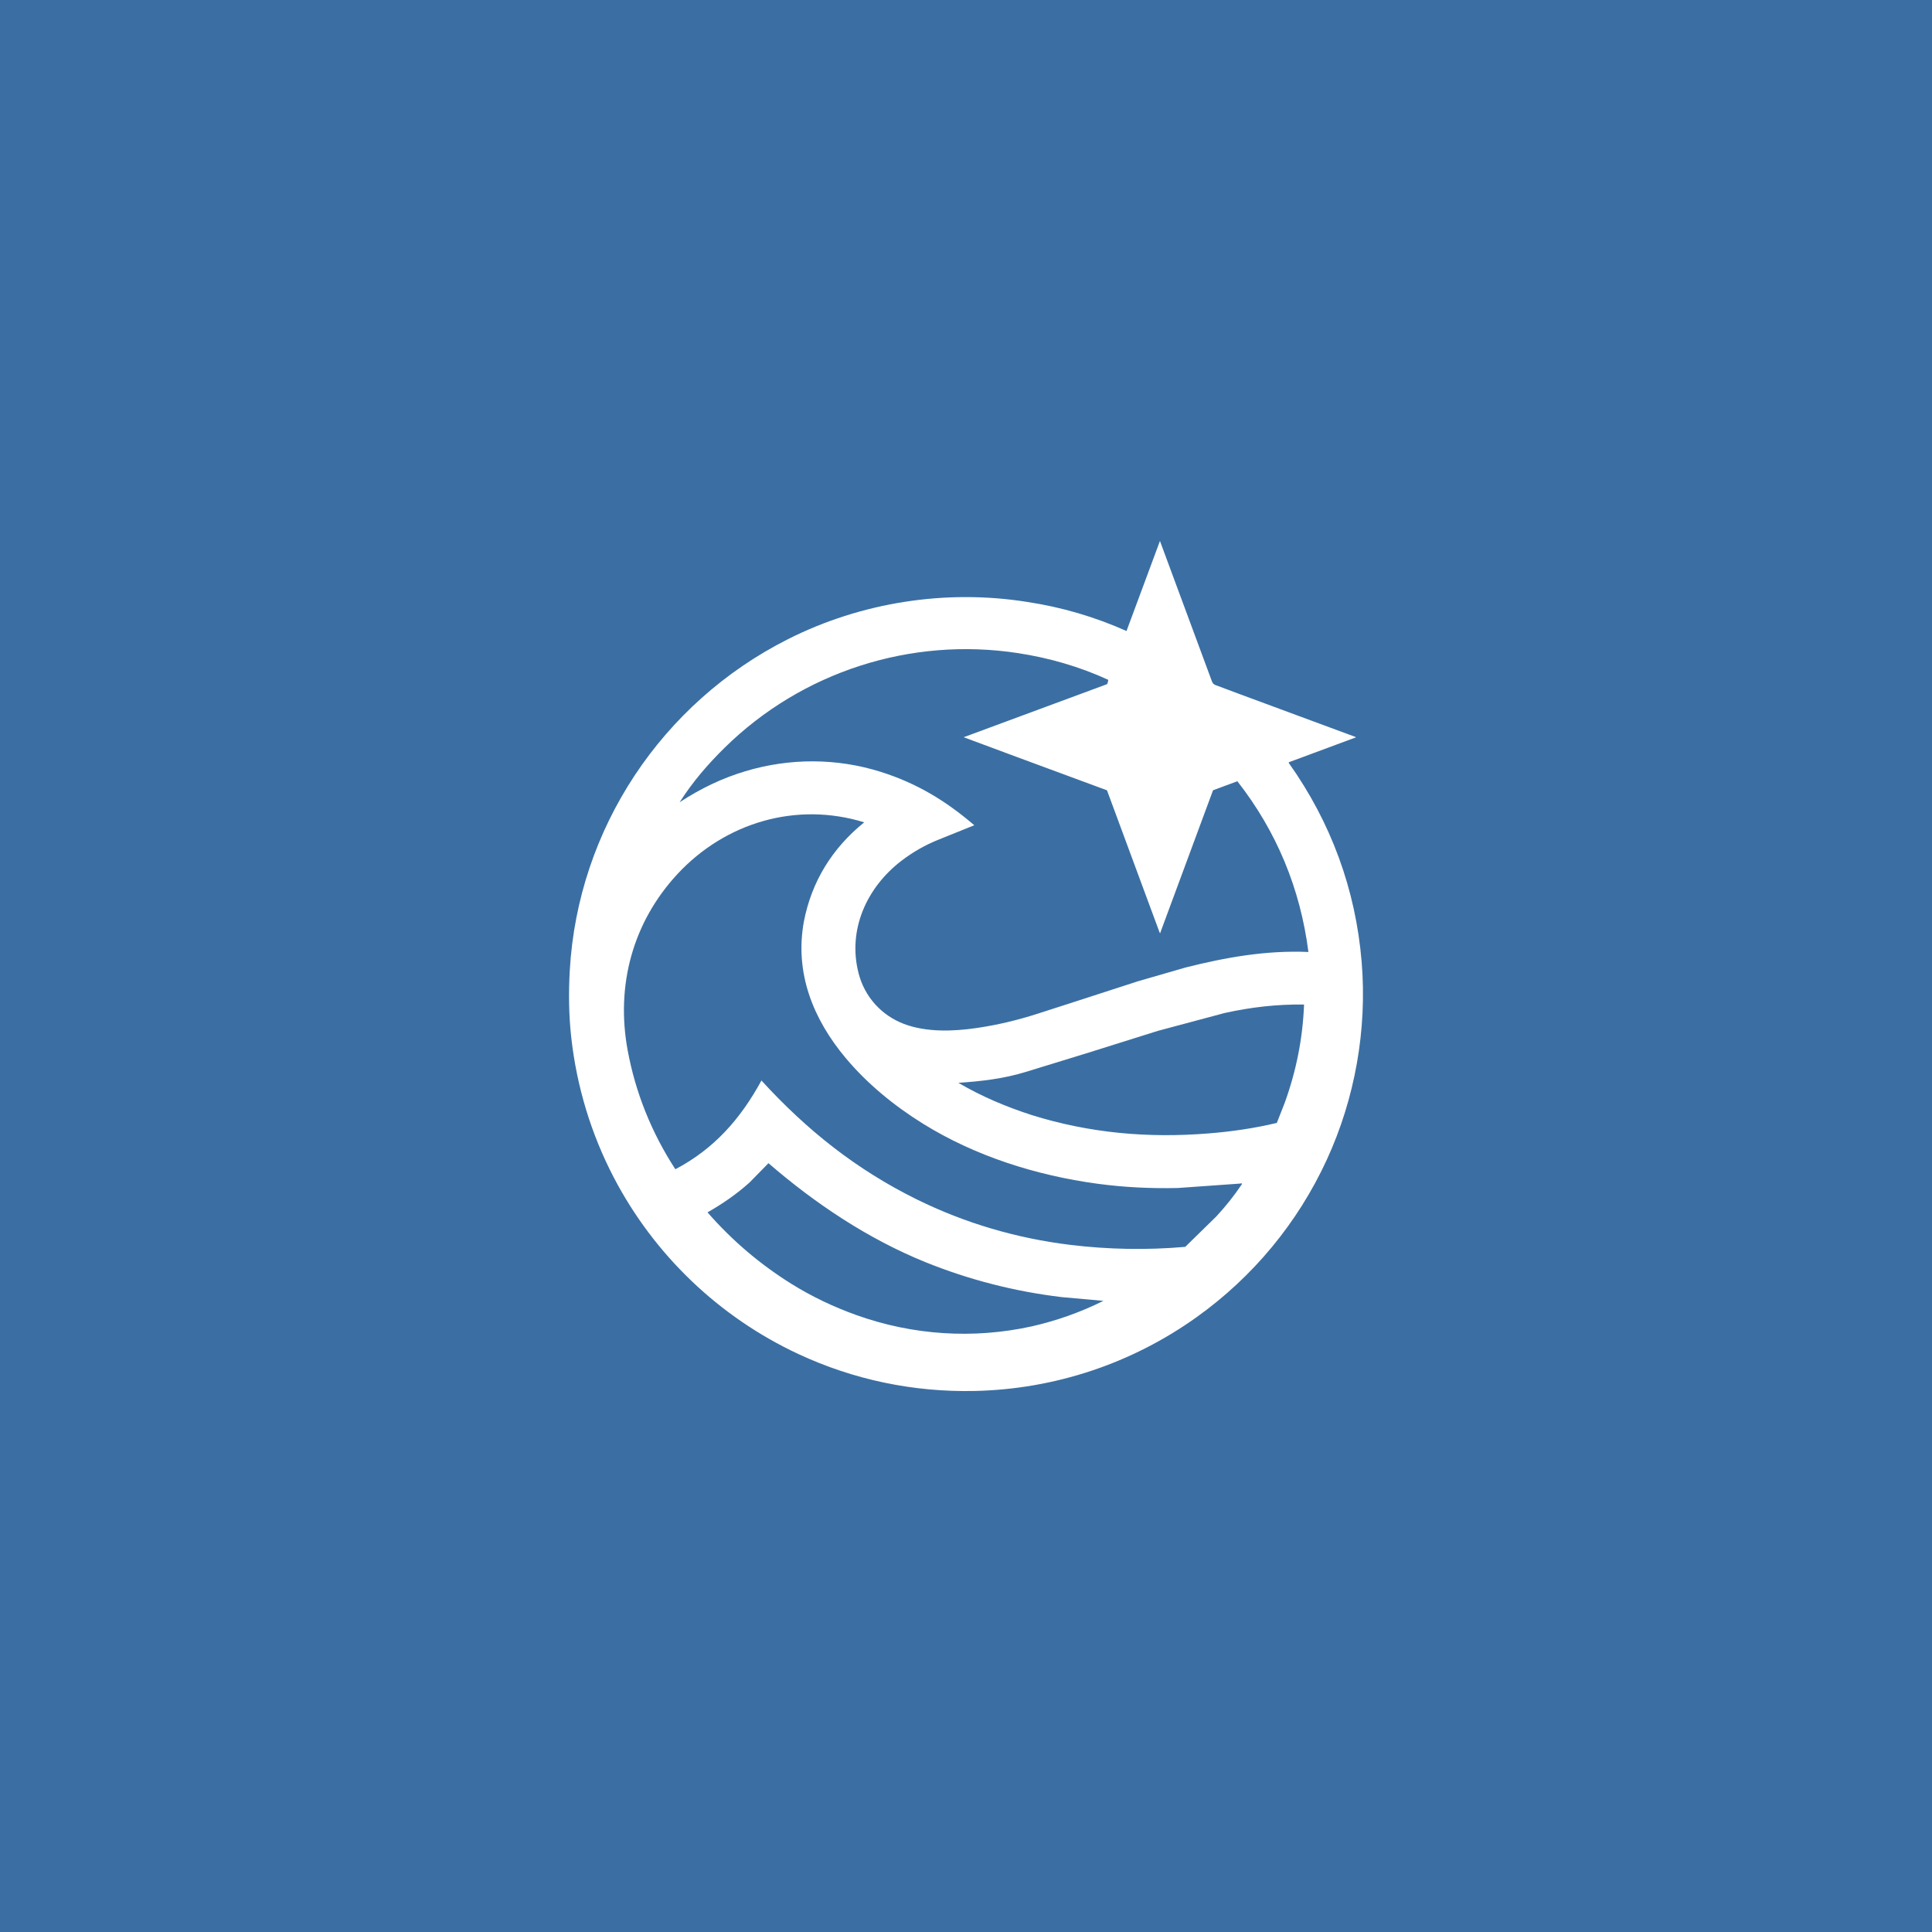
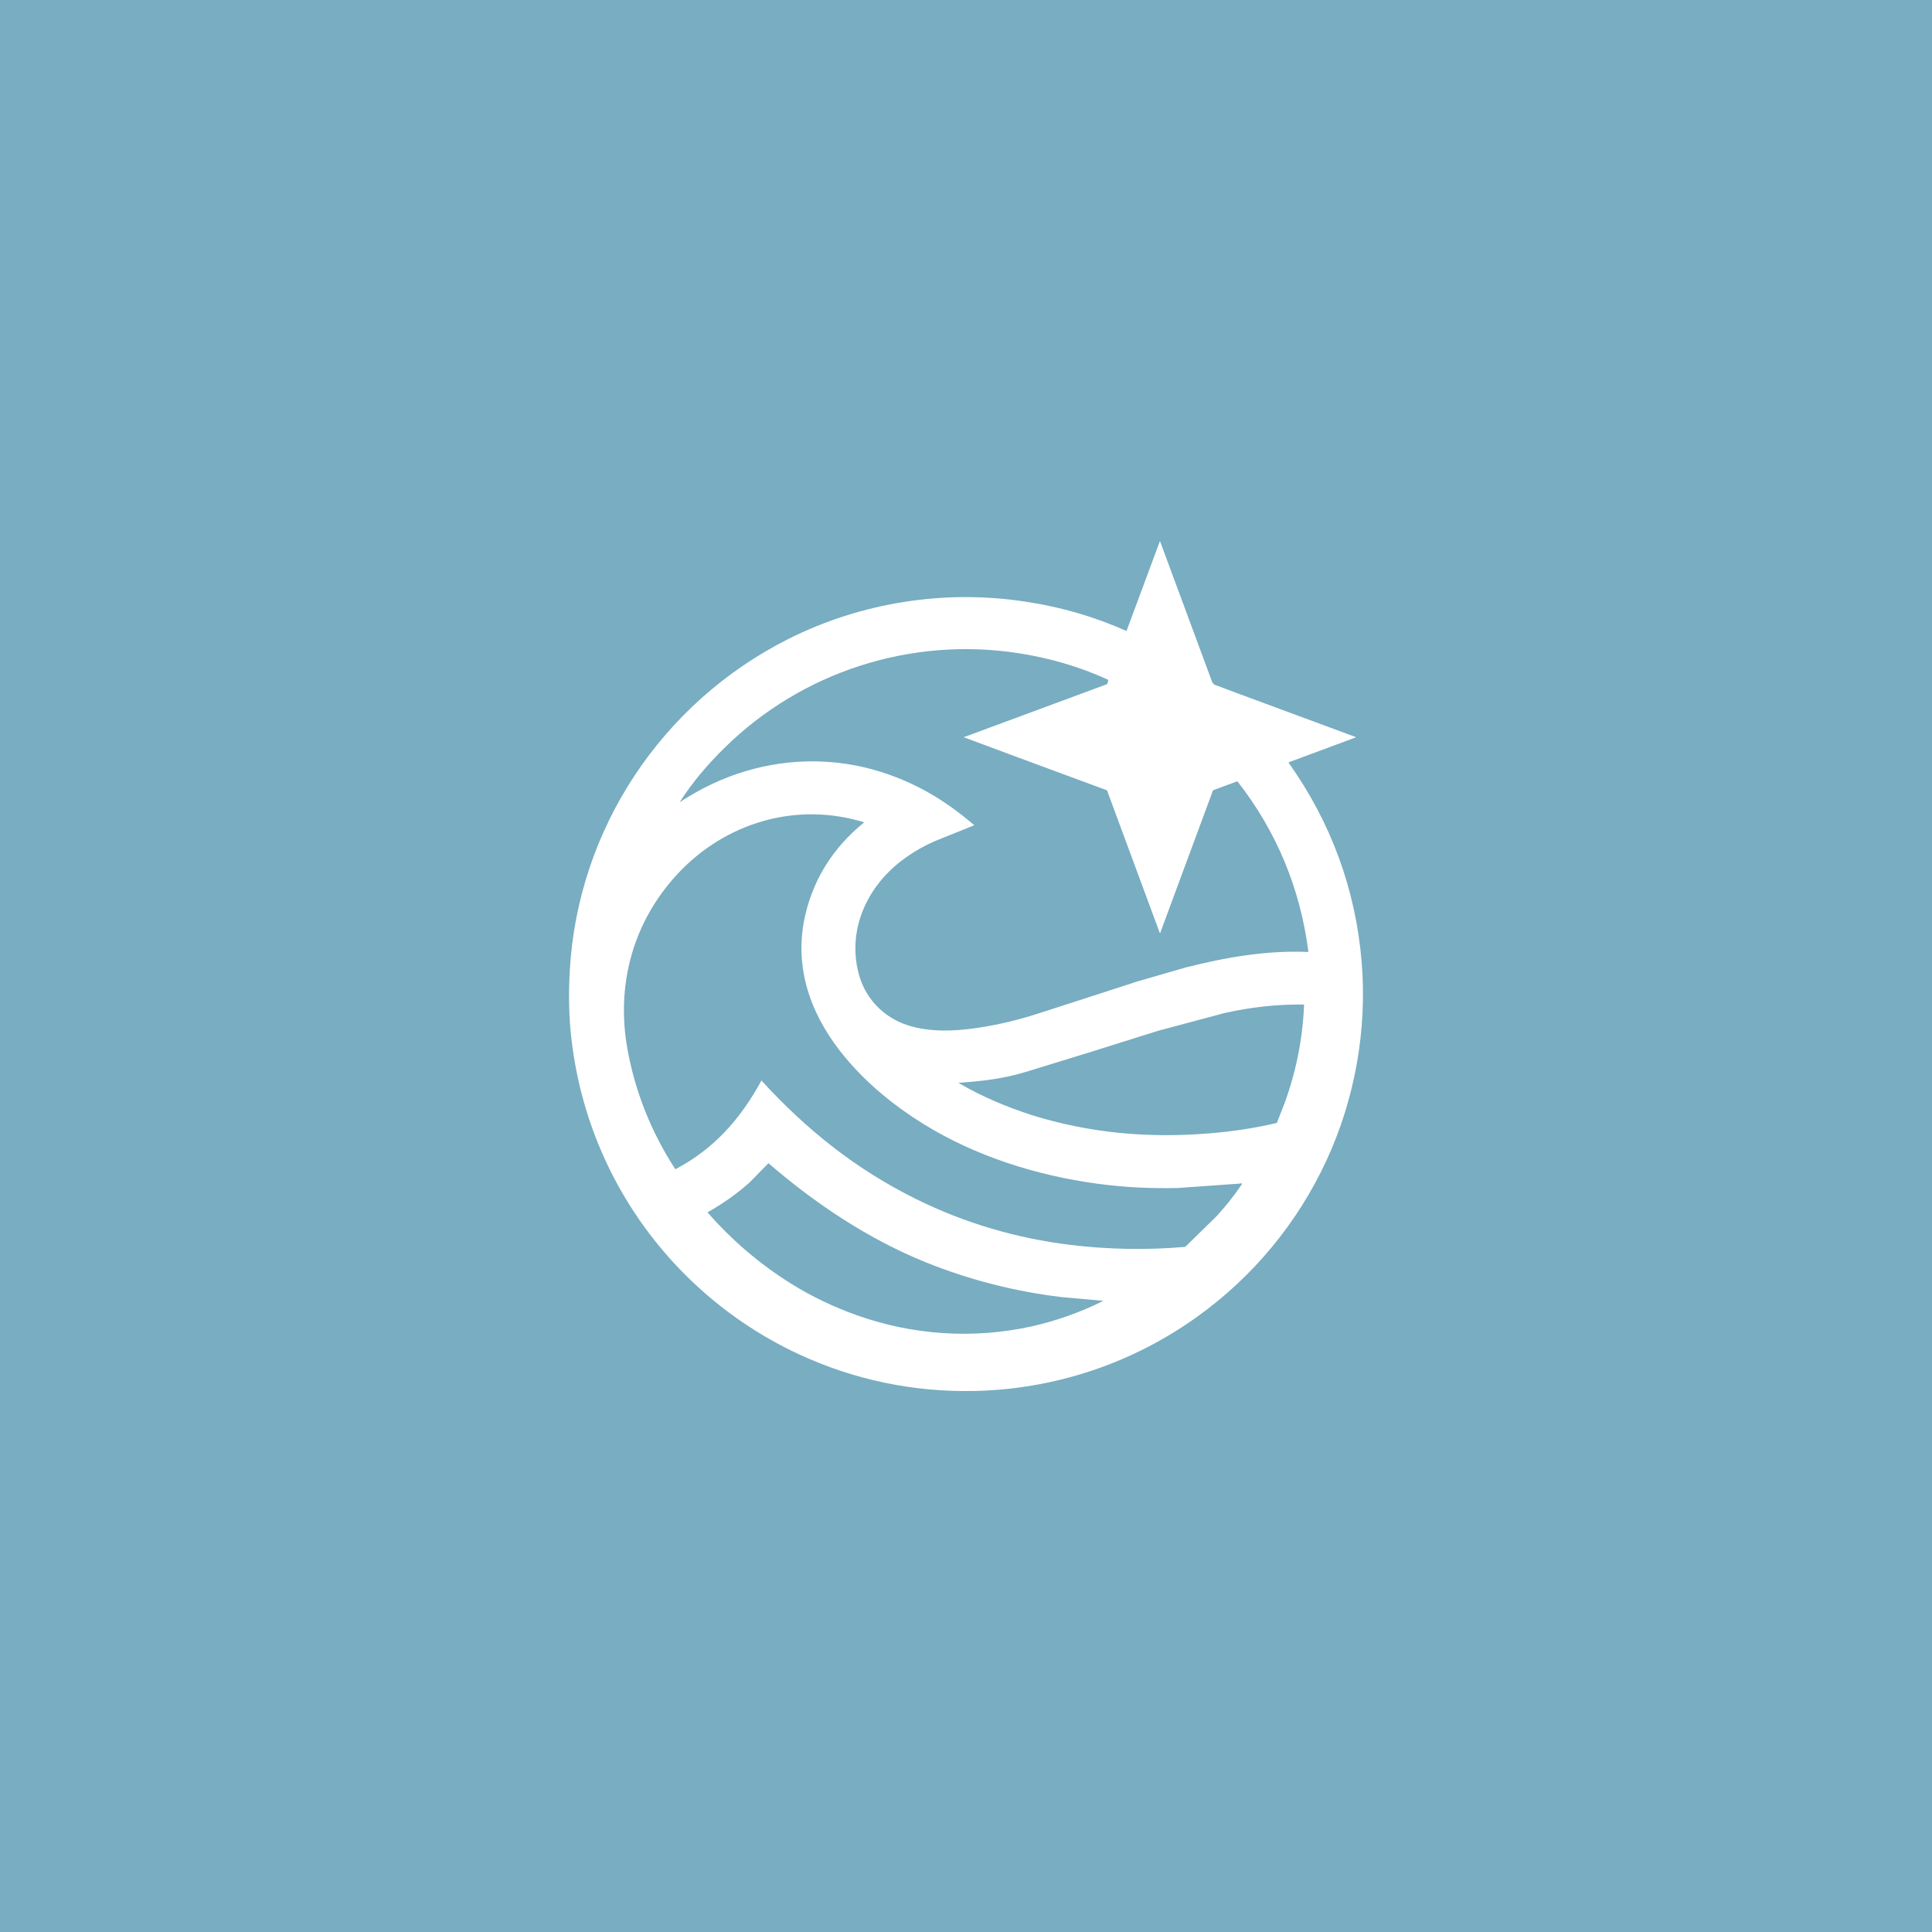
<svg xmlns="http://www.w3.org/2000/svg" width="512" height="512" viewBox="0 0 512 512">
-   <rect width="512" height="512" fill="#3b6fa3" />
+   <rect width="512" height="512" fill="#78adc2" />
  <g transform="translate(131.28 138.63) scale(0.22272)">
    <path fill="#ffffff" d="M1030.78,522.22c-7.14-86.41-36.56-166.17-86.56-236.6-.51-.66-.29-.98.3-1.21l.87-.34,27.63-10.24,48.96-18.18,1.57-.46c.26-.08.42-.65-.52-.89l-137.39-50.82-29.27-10.96c-2.03-.9-3.02-2.24-3.86-4.5l-61.75-166.77-39.79,107.14c-37.71-16.82-77.16-28.41-118.12-34.59-96.59-15.42-197.52.32-284.79,44.35-150.02,75.68-249.88,225.58-259.52,393.97-1.53,26.63-1.2,53.52,1.78,80.21,6.5,58.15,23.58,114.52,50.59,166.31,48.08,92.18,125.43,166.12,219.62,210.05,65.66,30.62,137.01,45.55,209.96,43.94,95.25-2.1,186.77-32.7,263.82-87.75,67.13-47.96,120.44-112.31,154.98-187.37,33.57-72.95,48.13-155.01,41.49-235.28ZM638.17,955.79c-69.68,15.33-141.68,10.48-208.45-13.38-27.25-9.74-53.38-22.15-77.94-37.51-37.1-23.2-70.26-51.43-99.38-84.79,18.02-10.2,34.61-21.71,50.02-35.52l22.53-22.97c55.85,48.26,118.4,90.01,186.76,117.76,51.97,21,106.13,34.85,161.75,41.54l50.05,4.51c-27.35,13.58-55.67,23.61-85.34,30.37ZM887.88,787.16c-9.07,13.46-18.92,25.78-29.98,37.76l-37.04,36.25c-45.49,3.99-91.35,3.18-136.94-2.38-63.55-7.75-125.15-25.8-182.53-54.1-71.94-35.48-130.83-82.42-184.8-141.44-24.87,45.66-56.35,81.35-102.43,105.58-28.2-43.29-47.41-90.92-56.75-141.49-14.26-77.21,5.94-152.38,59.39-209.94,57.01-61.2,141.39-86.28,222.07-61.36-38.06,30.72-62.59,70.42-71.79,118.07-11.16,61.05,10.95,116.09,49.79,162.42,25.86,30.84,57.76,56.84,91.93,78.08,62.18,38.65,134.72,61.52,207.11,71.39,31.96,4.35,63.8,5.86,96.04,5.14l73.48-5.21,1.28-.16c.29-.04,1.14-.27,1.36-.11.56.41.31.74-.18,1.48ZM939.27,689.68l-9.44,24.02c-26.73,6.37-53.58,10.27-81.15,12.49-71.71,5.8-141.36-.25-210.47-21.82-30.45-9.88-59.3-21.95-87.32-38.4,27.18-1.77,53.95-4.87,80.09-12.91l75.1-23.08,82.13-25.79,79.31-21.23c31.3-6.94,62.78-10.61,94.71-10.1-1.53,40.22-9.35,79.24-22.97,116.81ZM821.31,528.76l-57.02,16.48-76.27,24.73-43.1,13.87c-23.65,7.61-47.36,13.26-71.96,16.89-28.23,4.16-60.09,5.28-86.73-4.79-26.93-10.19-46.89-32.4-54.06-60.27-13.31-51.67,9.56-102.09,50.92-133.83,13.66-10.48,28.27-18.79,44.25-25.22l42.49-17.11c-33.82-29.04-68.37-49.96-111.1-63.48-52.49-16.61-108.72-16.62-161.39-.77-27.73,8.34-53.03,20.47-78.09,36.88,15.59-24.49,33.89-45.54,53.57-64.9,91.87-90.37,221.39-132.07,348.84-112.58,36.99,5.65,73.18,16,107.51,31.78.04,1.78-.52,3.21-1.2,5.13l-170.75,63.2,62.99,23.42,107.54,39.75,45.79,123.79,16.66,44.97c0,1.14,1.34,1.47,1.21.01l62.51-168.82,28.94-10.74c46.62,59.41,74.97,127.9,84.56,203.15-50-2.17-98.4,6.41-146.11,18.45Z" />
  </g>
</svg>
